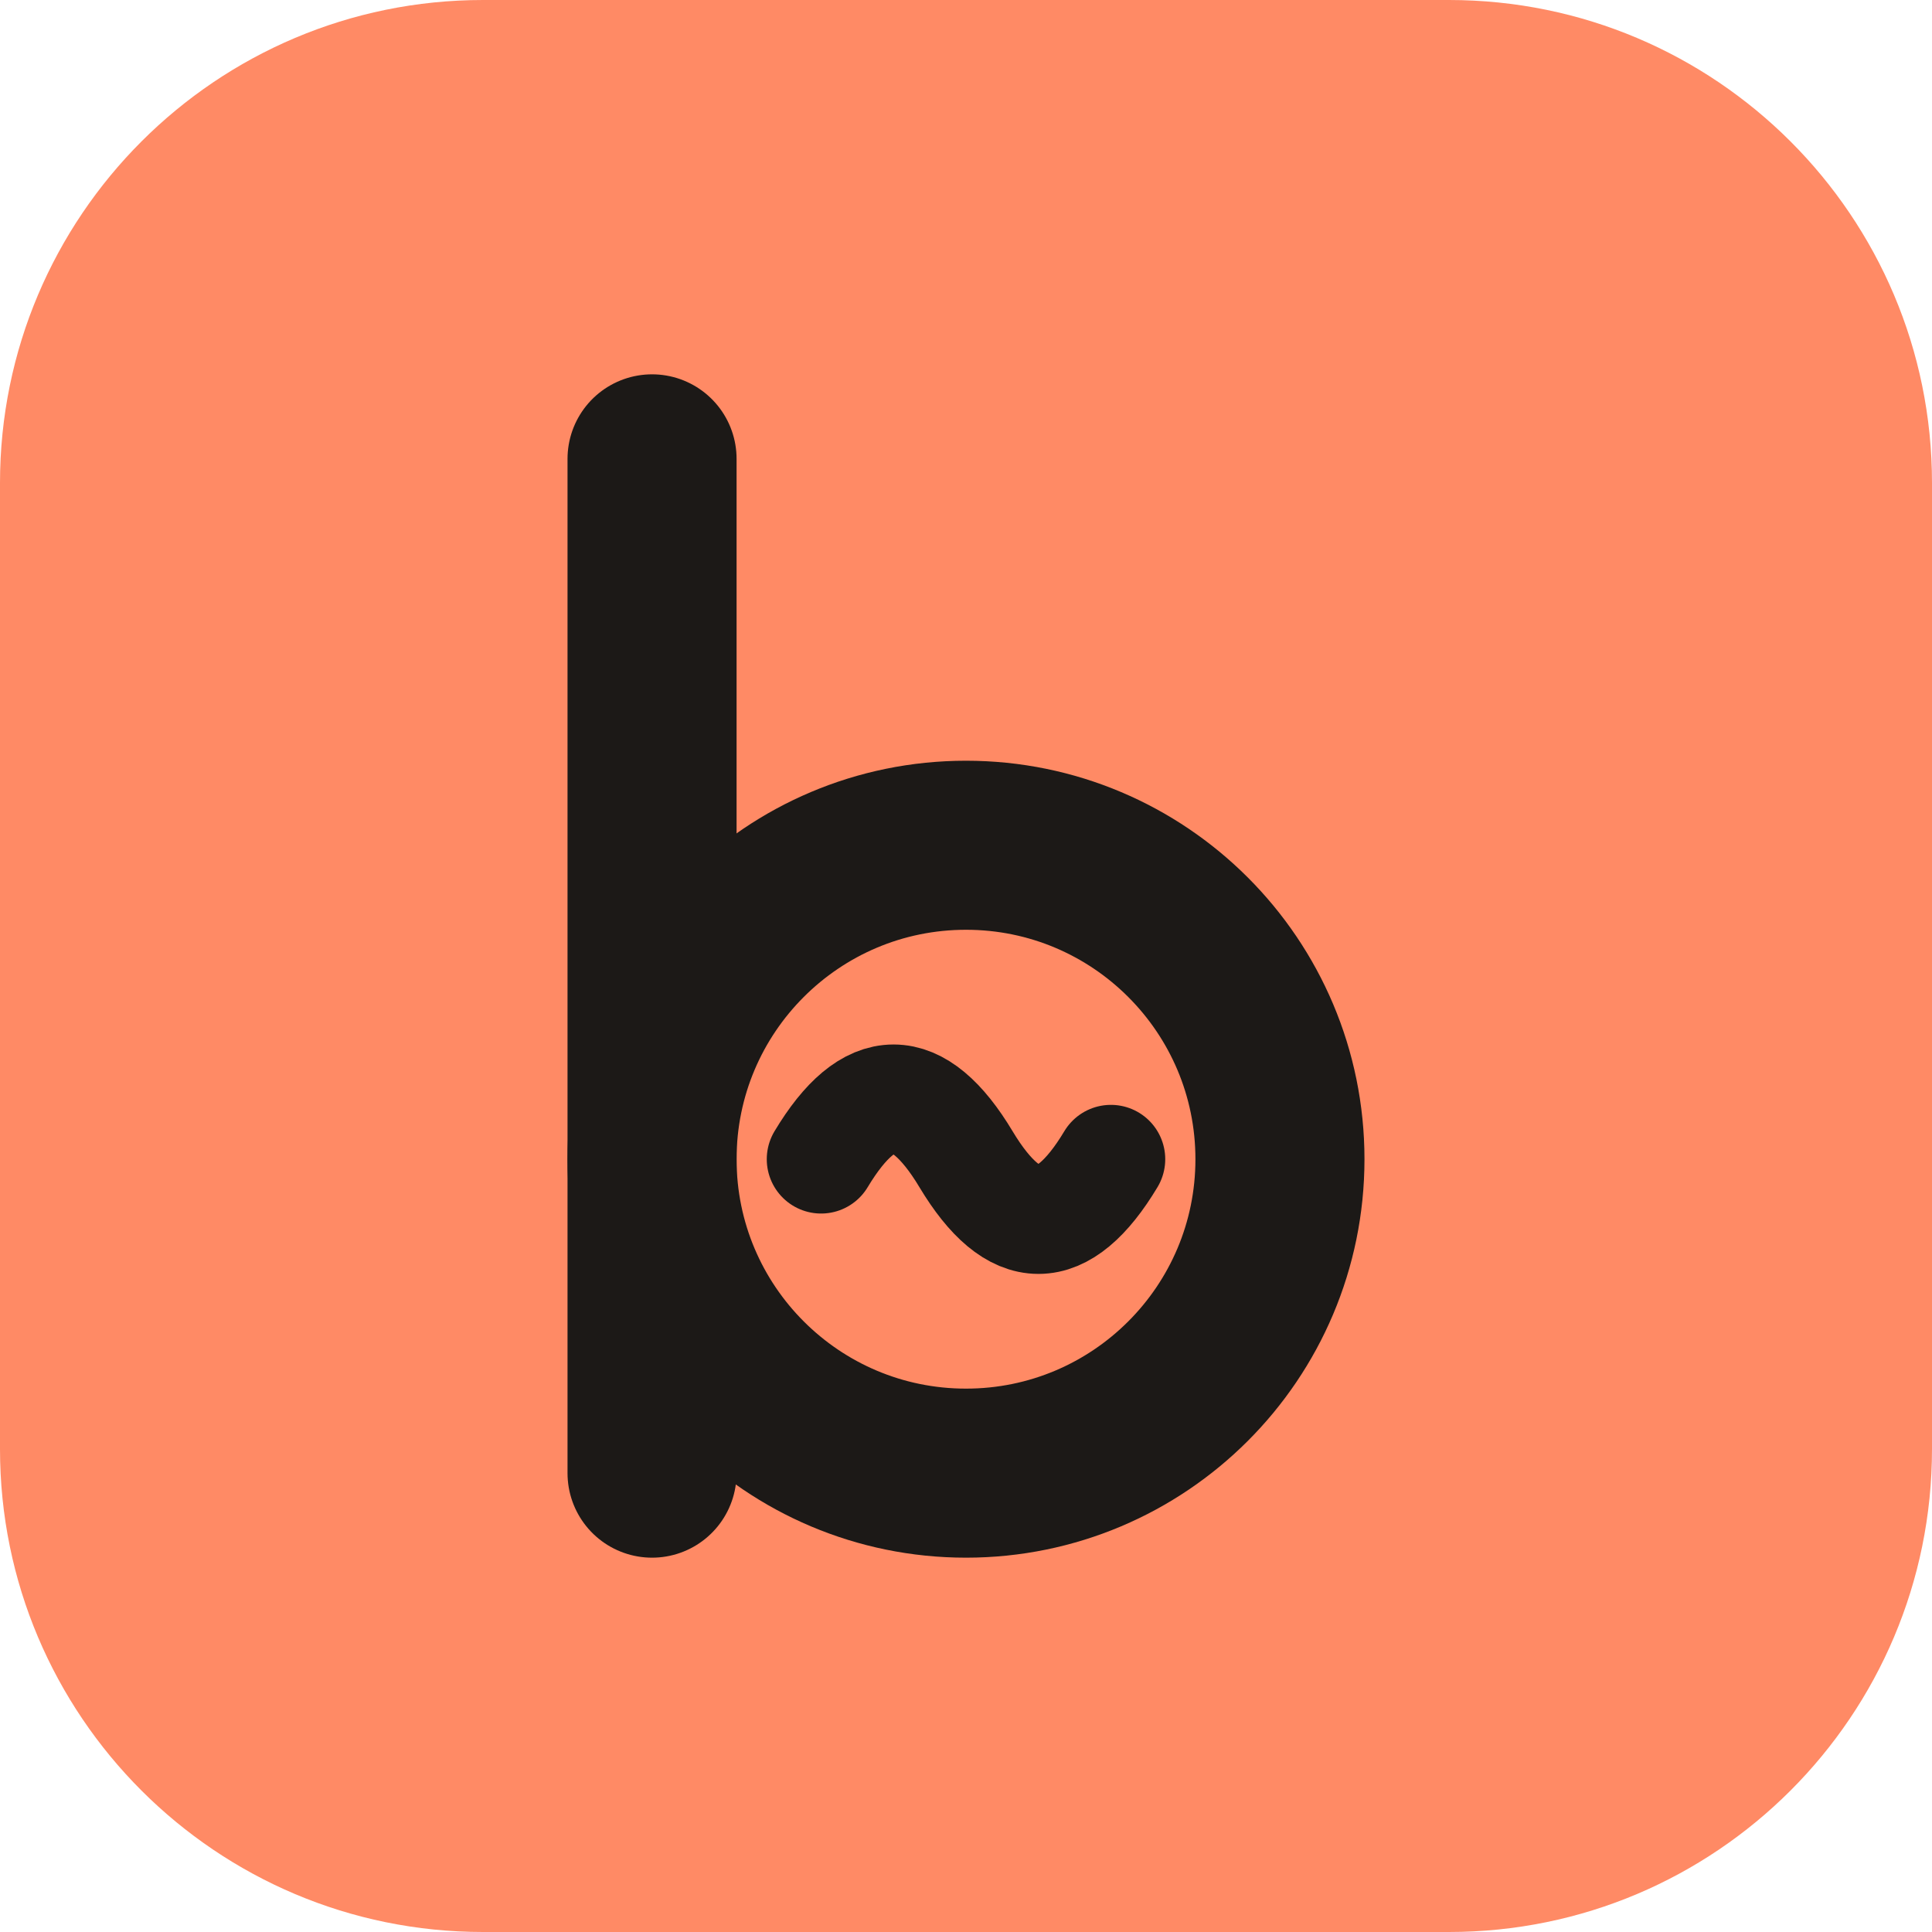
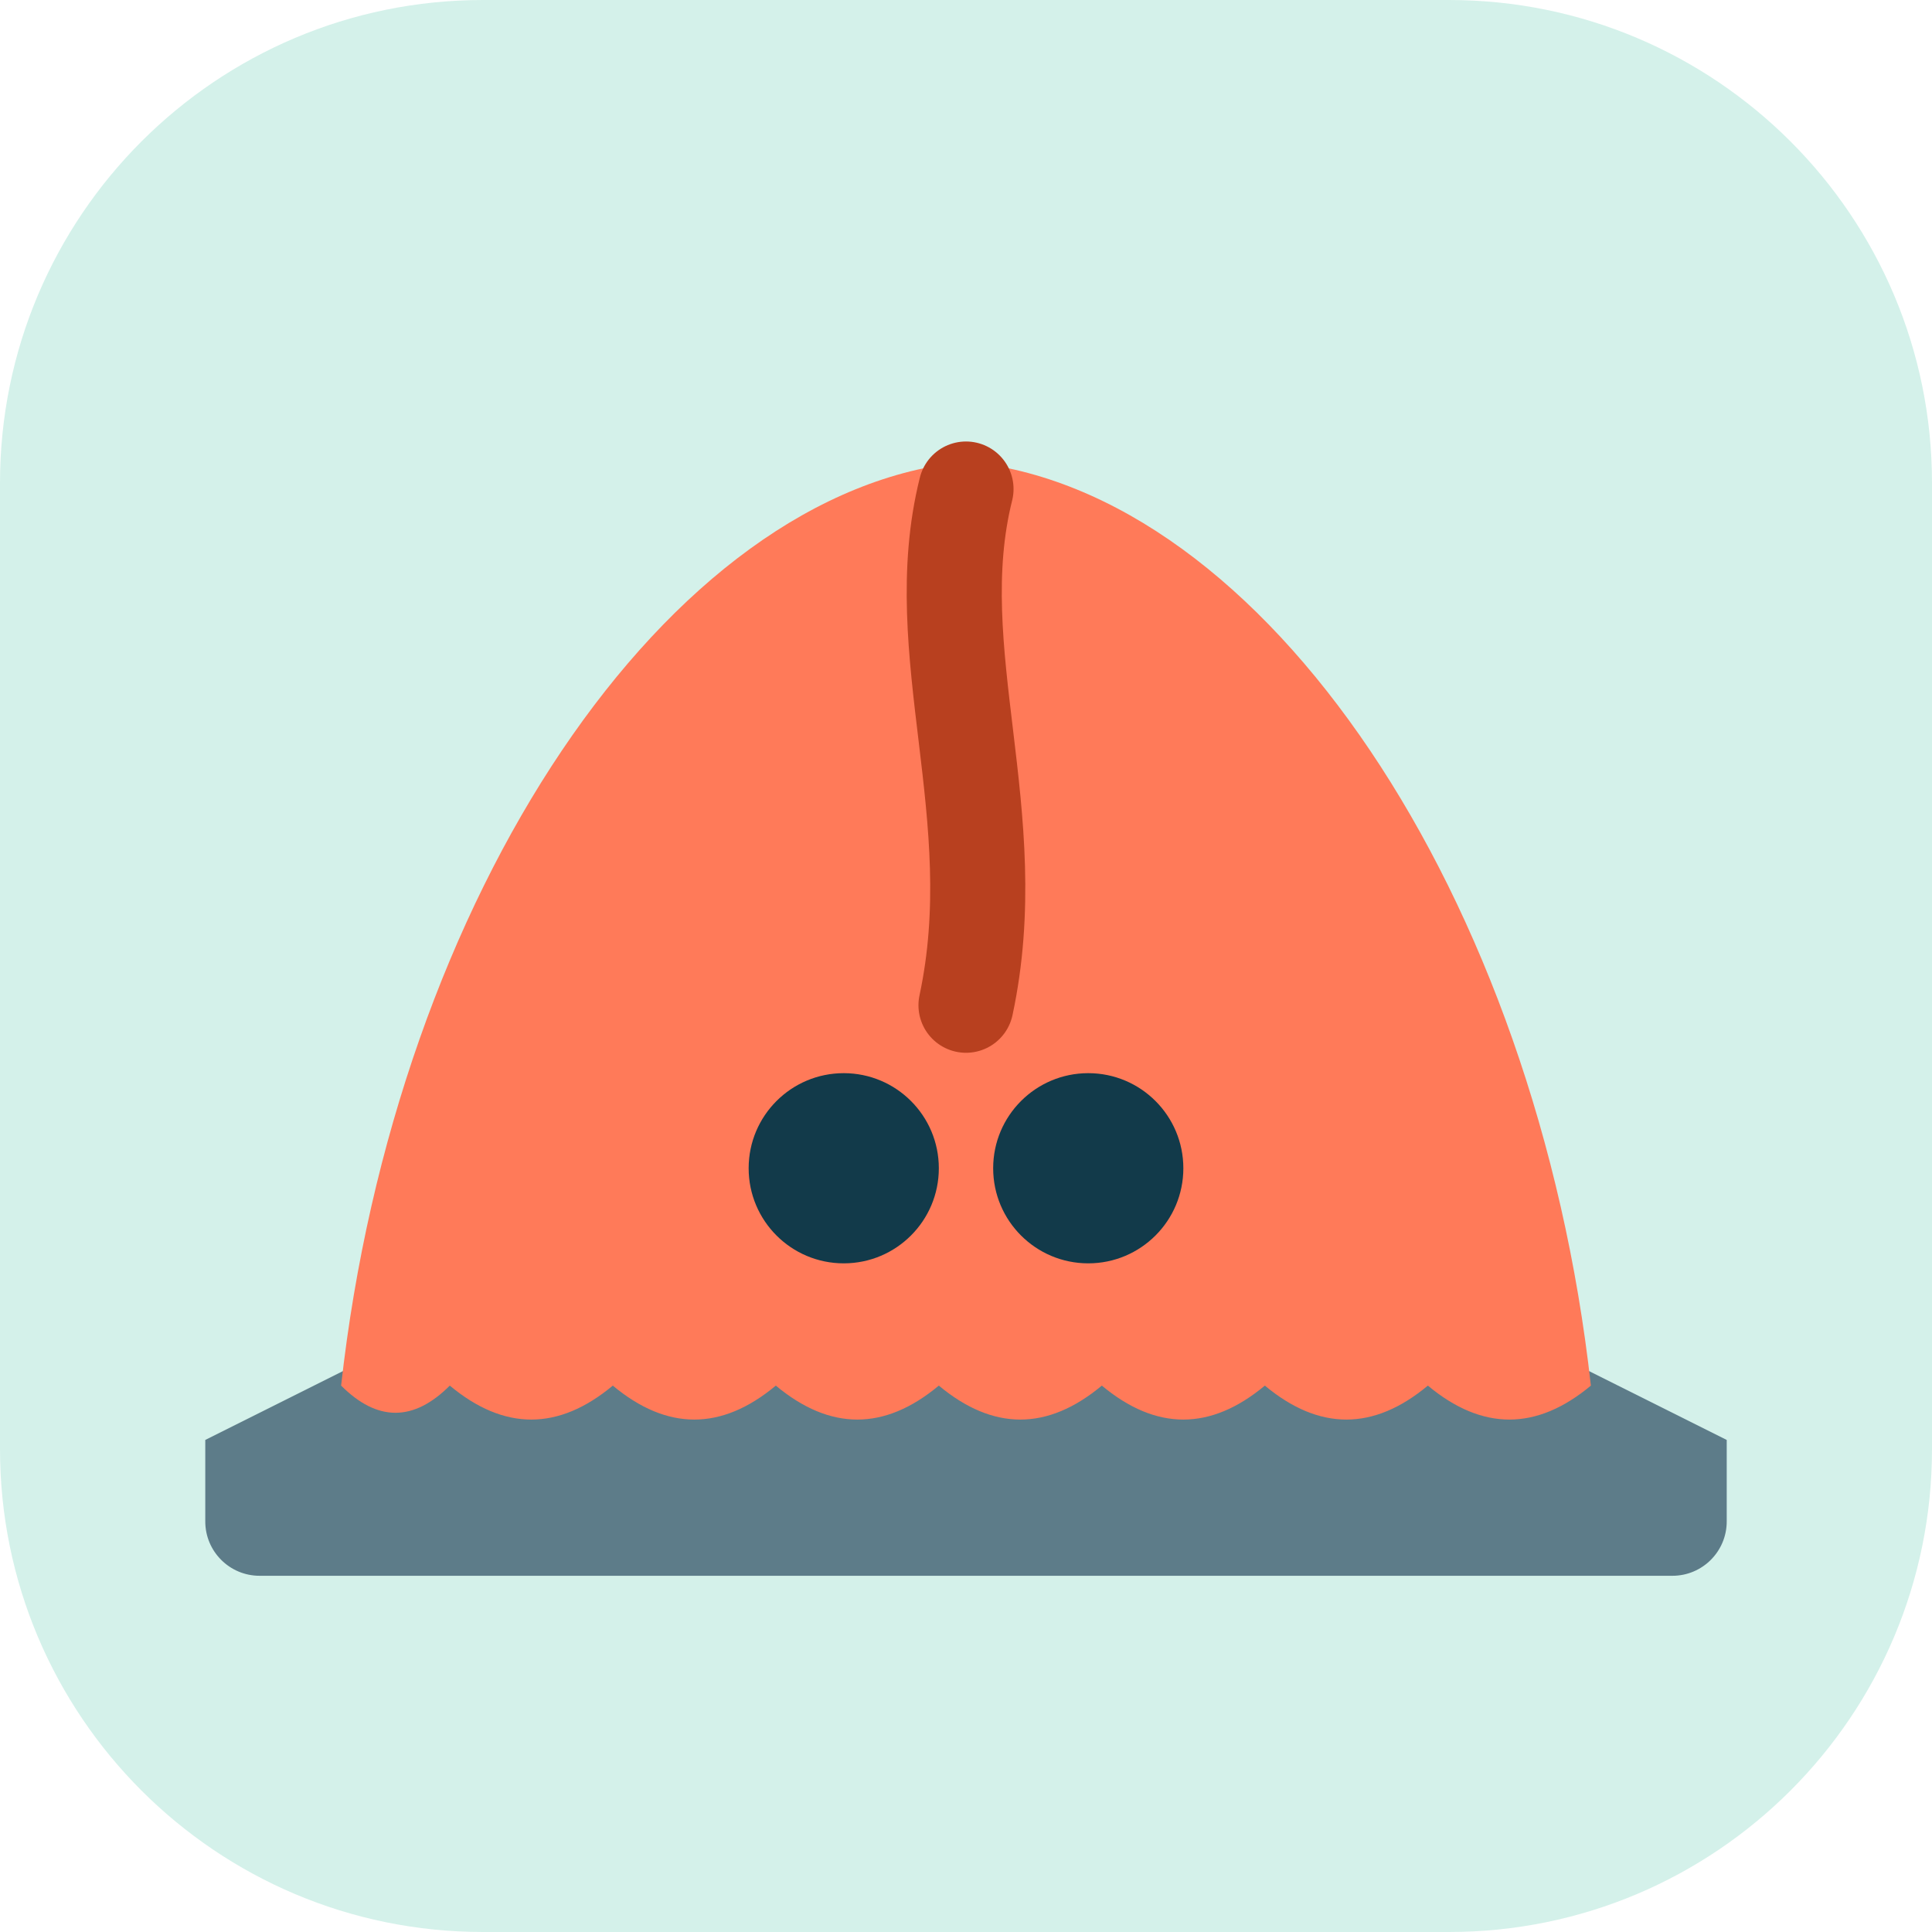
<svg xmlns="http://www.w3.org/2000/svg" viewBox="0 0 64 64">
-   <rect width="64" height="64" rx="16" fill="#ff8a65" />
-   <g transform="translate(32 32) scale(0.8) translate(-33 -29)" fill="none" stroke="#1c1917" stroke-linecap="round">
-     <path d="M20 8v42" stroke-width="7" />
-     <circle cx="33" cy="37" r="13" stroke-width="7" />
-     <path d="M27 37q3-5 6 0t6 0" stroke-width="4.5" />
+   <rect width="64" height="64" rx="16" fill="#d4f1ea" />
+   <g transform="translate(5 9) scale(0.45)">
+     <path d="M4 86 L16 80 L38 82 L60 79 L84 82 L104 80 L116 86 V92 a4 4 0 0 1 -4 4 H8 a4 4 0 0 1 -4 -4 Z" fill="#5d7c89" />
+     <path d="M14 82 C18 46 38 16 60 14 C82 16 102 46 106 82 Q100 87 94 82 Q88 87 82 82 Q76 87 70 82 Q64 87 58 82 Q52 87 46 82 Q40 87 34 82 Q28 87 22 82 Q18 86 14 82 Z" fill="#ff7a59" />
+     <path d="M60 16 C57 28 63 40 60 54" fill="none" stroke="#b8401f" stroke-width="7" stroke-linecap="round" />
+     <circle cx="51" cy="66" r="7" fill="#123a4a" />
+     <circle cx="69" cy="66" r="7" fill="#123a4a" />
  </g>
</svg>
